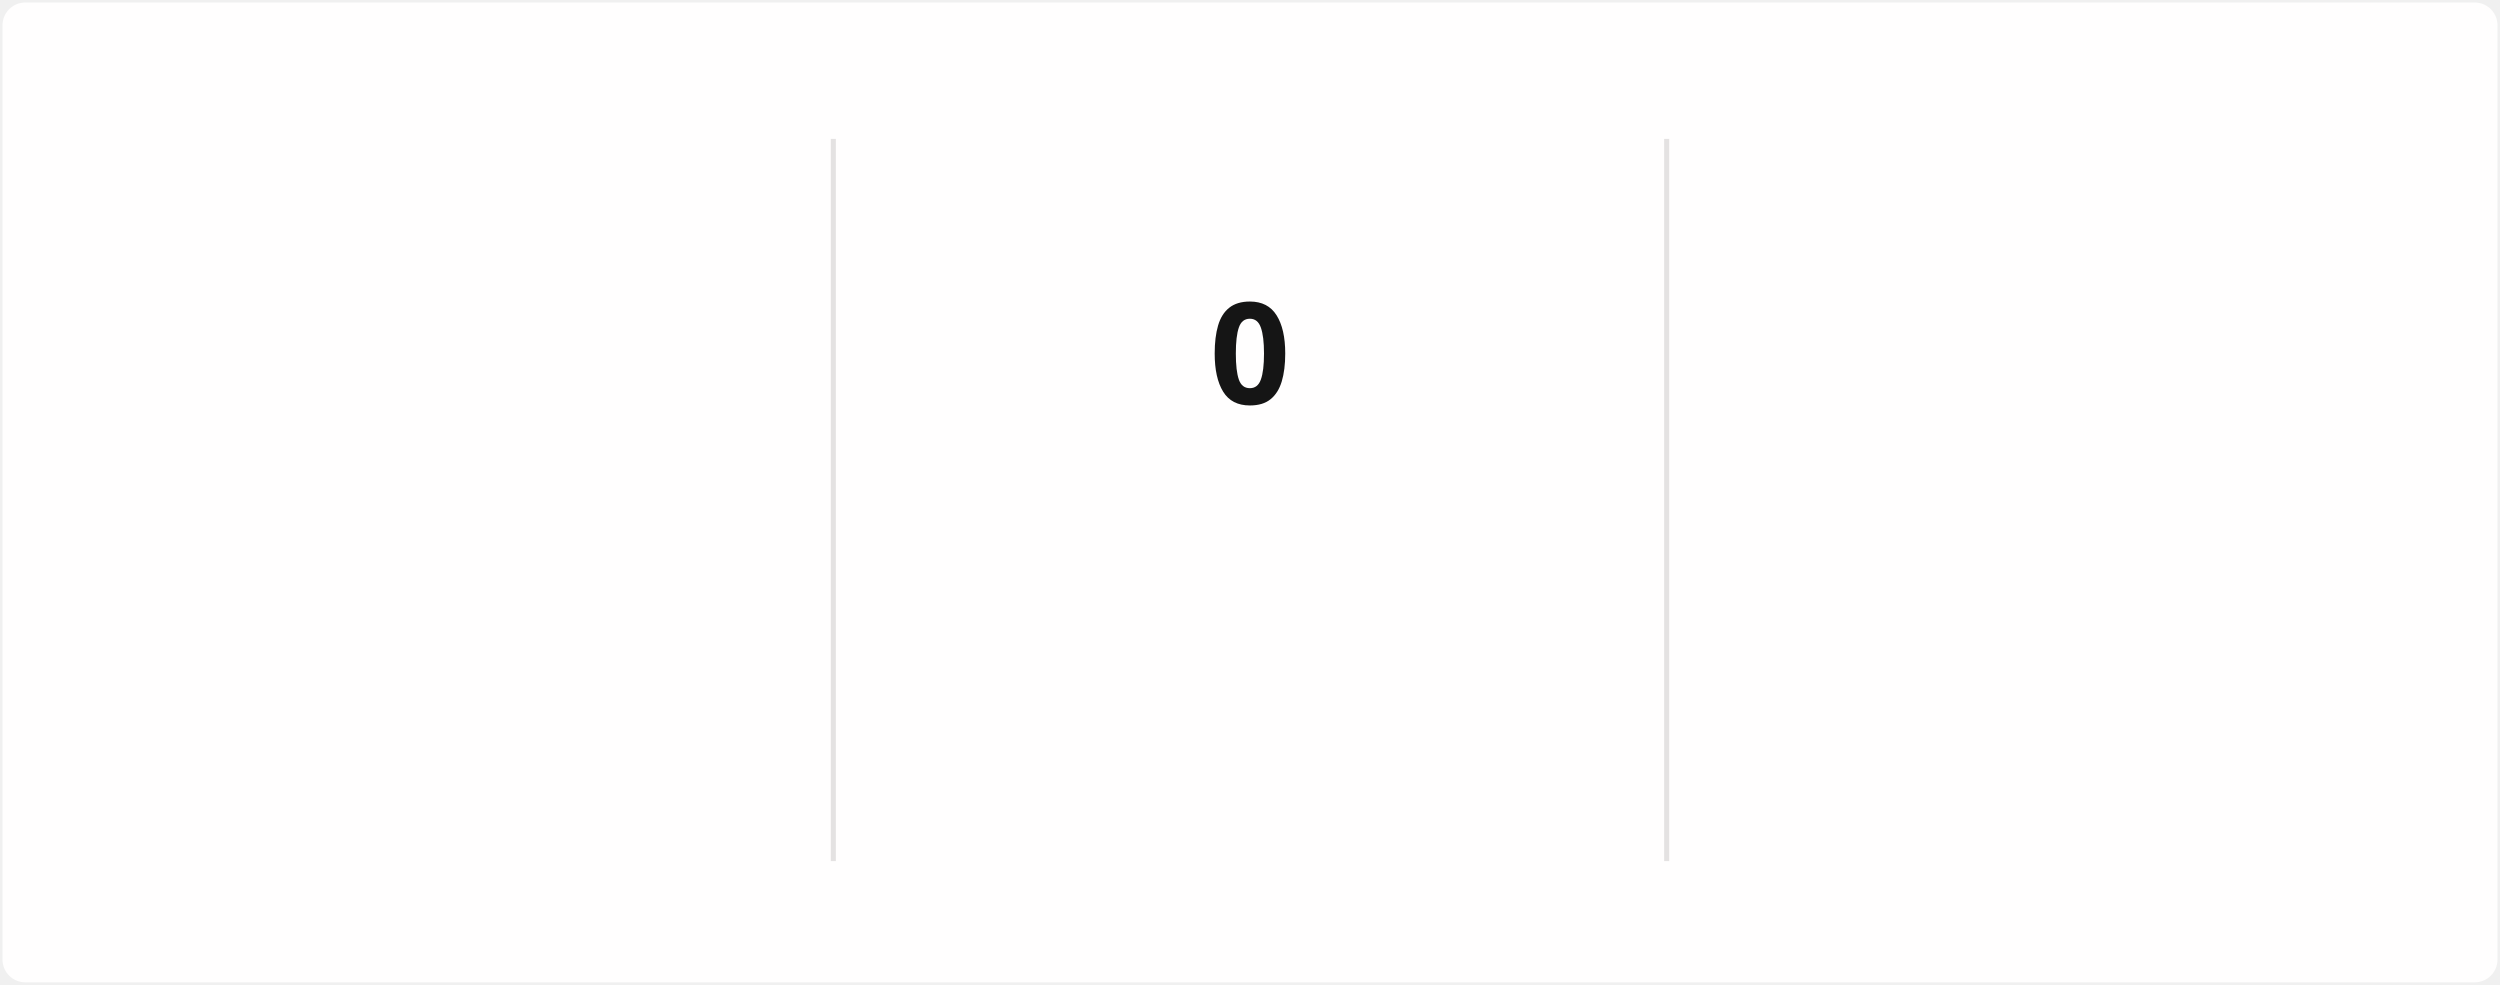
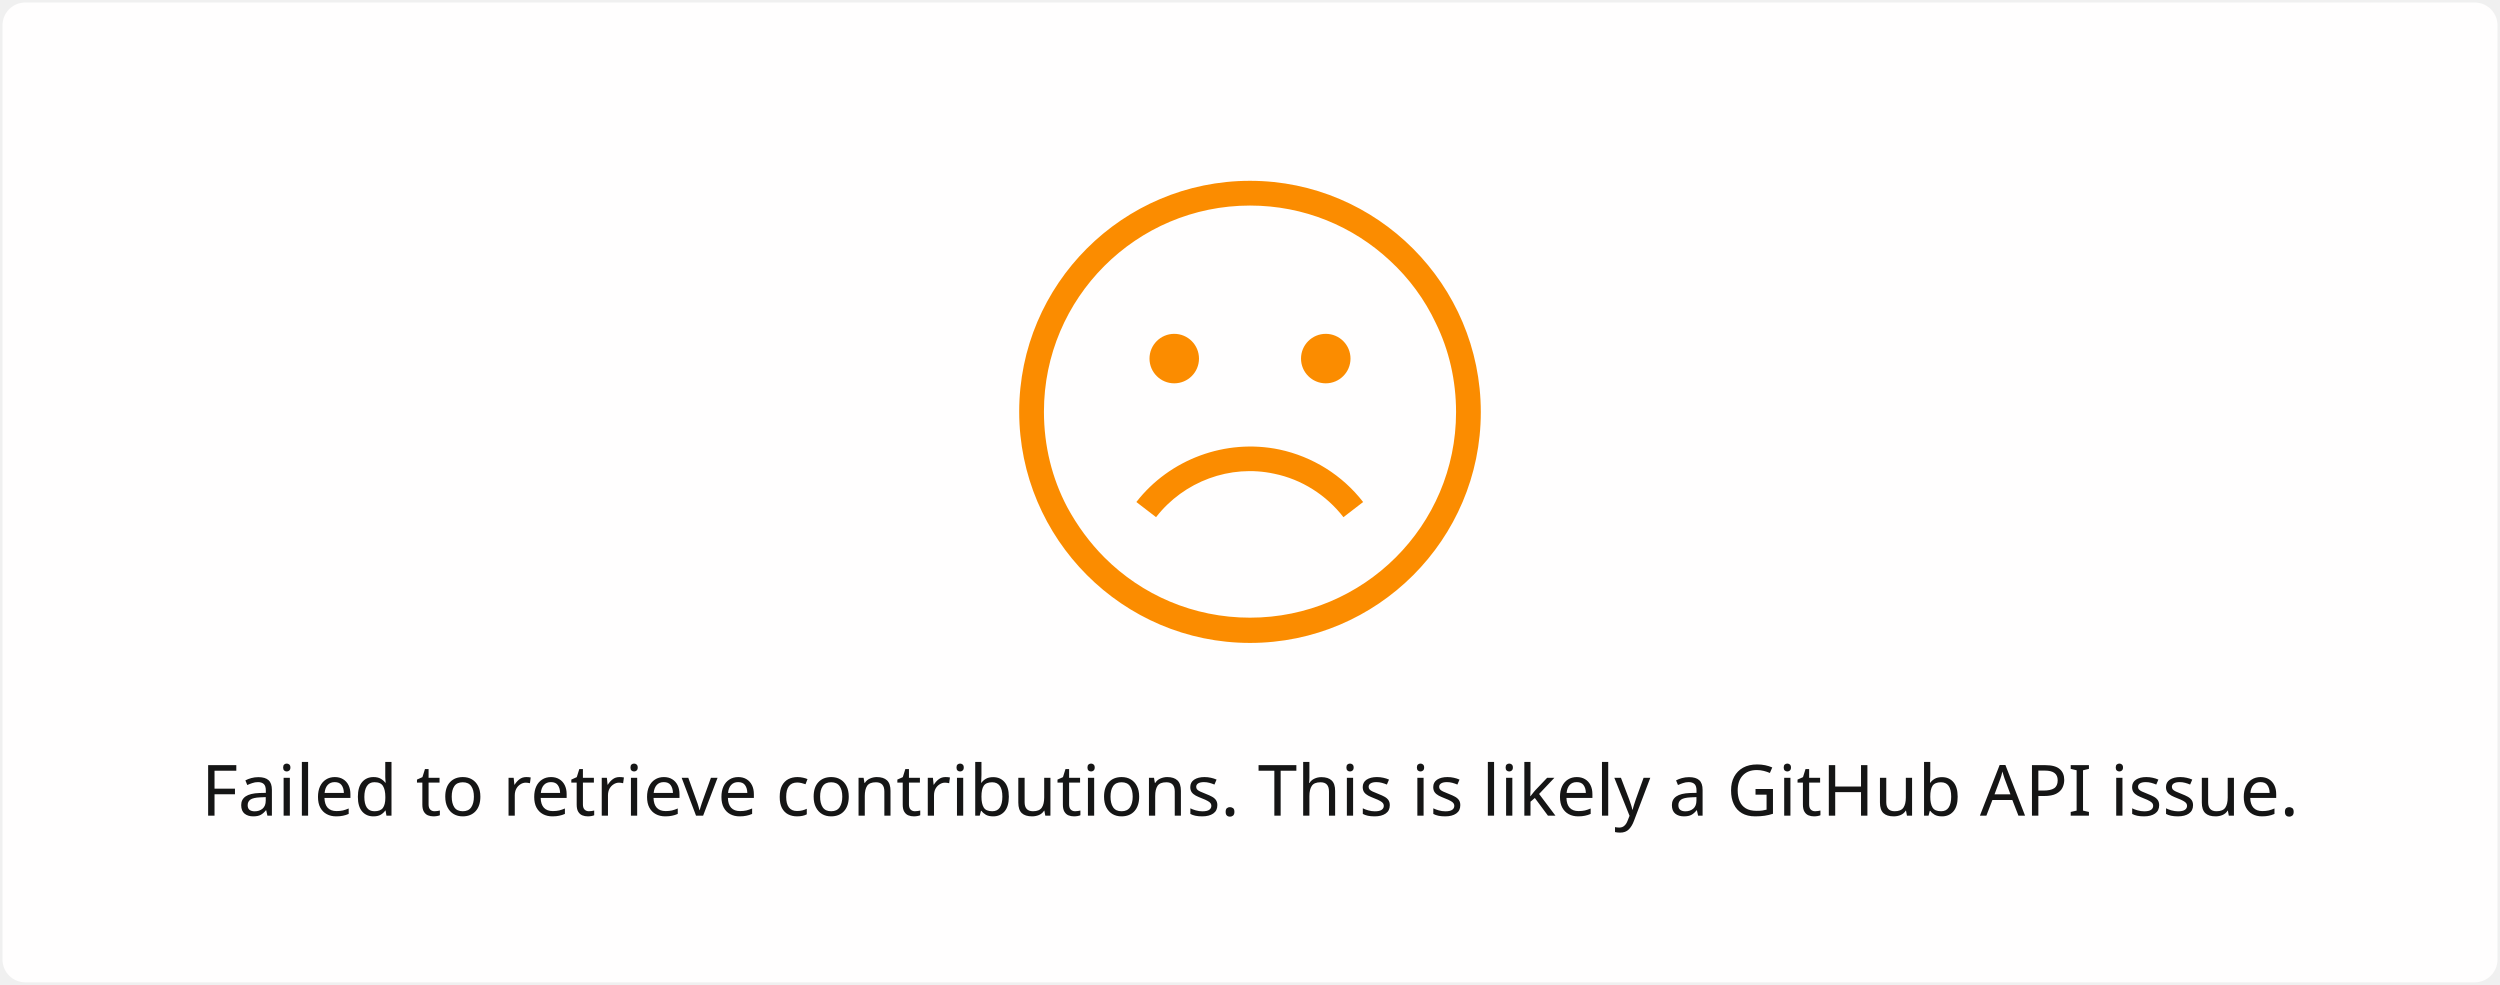
- <svg xmlns="http://www.w3.org/2000/svg" style="isolation: isolate" viewBox="0 0 495 195" width="495px" height="195px" direction="ltr">
+ <svg xmlns="http://www.w3.org/2000/svg" style="isolation: isolate" viewBox="0 0 495 195" width="495px" height="195px">
  <style>
-             @keyframes currstreak {
-                 0% { font-size: 3px; opacity: 0.2; }
-                 80% { font-size: 34px; opacity: 1; }
-                 100% { font-size: 28px; opacity: 1; }
-             }
-             @keyframes fadein {
-                 0% { opacity: 0; }
-                 100% { opacity: 1; }
+             a {
+                 fill: #464646;
            }
        </style>
  <defs>
    <clipPath id="outer_rectangle">
      <rect width="495" height="195" rx="4.5" />
    </clipPath>
-     <mask id="mask_out_ring_behind_fire">
-       <rect width="495" height="195" fill="white" />
-       <ellipse id="mask-ellipse" cx="247.5" cy="32" rx="13" ry="18" fill="black" />
-     </mask>
  </defs>
  <g clip-path="url(#outer_rectangle)">
    <g style="isolation: isolate">
      <rect stroke="#000000" stroke-opacity="0" fill="#FFFEFE" rx="4.5" x="0.5" y="0.5" width="494" height="194" />
    </g>
    <g style="isolation: isolate">
-       <line x1="165" y1="28" x2="165" y2="170" vector-effect="non-scaling-stroke" stroke-width="1" stroke="#E4E2E2" stroke-linejoin="miter" stroke-linecap="square" stroke-miterlimit="3" />
-       <line x1="330" y1="28" x2="330" y2="170" vector-effect="non-scaling-stroke" stroke-width="1" stroke="#E4E2E2" stroke-linejoin="miter" stroke-linecap="square" stroke-miterlimit="3" />
-     </g>
-     <g style="isolation: isolate">
-       <g transform="translate(82.5, 48)">
-         <text x="0" y="32" stroke-width="0" text-anchor="middle" fill="#151515" stroke="none" font-family="&quot;Segoe UI&quot;, Ubuntu, sans-serif" font-weight="700" font-size="28px" font-style="normal" style="opacity: 0; animation: fadein 0.5s linear forwards 0.6s">
-                         1,496
+       <g transform="translate(247.5, 108)">
+         <text x="0" y="50" dy="0.25em" stroke-width="0" text-anchor="middle" fill="#151515" stroke="none" font-family="&quot;Segoe UI&quot;, Ubuntu, sans-serif" font-weight="400" font-size="14px" font-style="normal">
+                         Failed to retrieve contributions. This is likely a GitHub API issue.
                    </text>
      </g>
-       <g transform="translate(82.5, 84)">
-         <text x="0" y="32" stroke-width="0" text-anchor="middle" fill="#151515" stroke="none" font-family="&quot;Segoe UI&quot;, Ubuntu, sans-serif" font-weight="400" font-size="14px" font-style="normal" style="opacity: 0; animation: fadein 0.5s linear forwards 0.7s">
-                         Total Contributions
-                     </text>
-       </g>
-       <g transform="translate(82.5, 114)">
-         <text x="0" y="32" stroke-width="0" text-anchor="middle" fill="#464646" stroke="none" font-family="&quot;Segoe UI&quot;, Ubuntu, sans-serif" font-weight="400" font-size="12px" font-style="normal" style="opacity: 0; animation: fadein 0.5s linear forwards 0.8s">
-                         Dec 21, 2021 - Present
-                     </text>
-       </g>
-     </g>
-     <g style="isolation: isolate">
-       <g transform="translate(247.5, 108)">
-         <text x="0" y="32" stroke-width="0" text-anchor="middle" fill="#FB8C00" stroke="none" font-family="&quot;Segoe UI&quot;, Ubuntu, sans-serif" font-weight="700" font-size="14px" font-style="normal" style="opacity: 0; animation: fadein 0.5s linear forwards 0.9s">
-                         Current Streak
-                     </text>
-       </g>
-       <g transform="translate(247.5, 145)">
-         <text x="0" y="21" stroke-width="0" text-anchor="middle" fill="#464646" stroke="none" font-family="&quot;Segoe UI&quot;, Ubuntu, sans-serif" font-weight="400" font-size="12px" font-style="normal" style="opacity: 0; animation: fadein 0.5s linear forwards 0.9s">
-                         Jul 29
-                     </text>
-       </g>
-       <g mask="url(#mask_out_ring_behind_fire)">
-         <circle cx="247.5" cy="71" r="40" fill="none" stroke="#FB8C00" stroke-width="5" style="opacity: 0; animation: fadein 0.5s linear forwards 0.4s" />
-       </g>
-       <g transform="translate(247.5, 19.5)" stroke-opacity="0" style="opacity: 0; animation: fadein 0.5s linear forwards 0.6s">
-         <path d="M -12 -0.5 L 15 -0.5 L 15 23.5 L -12 23.5 L -12 -0.5 Z" fill="none" />
-         <path d="M 1.5 0.67 C 1.5 0.67 2.24 3.32 2.24 5.47 C 2.24 7.53 0.89 9.2 -1.17 9.2 C -3.23 9.2 -4.79 7.53 -4.79 5.47 L -4.76 5.11 C -6.78 7.51 -8 10.62 -8 13.99 C -8 18.41 -4.42 22 0 22 C 4.42 22 8 18.41 8 13.99 C 8 8.6 5.41 3.79 1.5 0.67 Z M -0.29 19 C -2.07 19 -3.51 17.6 -3.51 15.86 C -3.51 14.24 -2.46 13.1 -0.7 12.74 C 1.07 12.38 2.9 11.53 3.92 10.16 C 4.31 11.45 4.51 12.81 4.51 14.2 C 4.51 16.85 2.36 19 -0.29 19 Z" fill="#FB8C00" stroke-opacity="0" />
-       </g>
-       <g transform="translate(247.5, 48)">
-         <text x="0" y="32" stroke-width="0" text-anchor="middle" fill="#151515" stroke="none" font-family="&quot;Segoe UI&quot;, Ubuntu, sans-serif" font-weight="700" font-size="28px" font-style="normal" style="animation: currstreak 0.6s linear forwards">
-                         0
-                     </text>
-       </g>
-     </g>
-     <g style="isolation: isolate">
-       <g transform="translate(412.5, 48)">
-         <text x="0" y="32" stroke-width="0" text-anchor="middle" fill="#151515" stroke="none" font-family="&quot;Segoe UI&quot;, Ubuntu, sans-serif" font-weight="700" font-size="28px" font-style="normal" style="opacity: 0; animation: fadein 0.5s linear forwards 1.2s">
-                         85
-                     </text>
-       </g>
-       <g transform="translate(412.5, 84)">
-         <text x="0" y="32" stroke-width="0" text-anchor="middle" fill="#151515" stroke="none" font-family="&quot;Segoe UI&quot;, Ubuntu, sans-serif" font-weight="400" font-size="14px" font-style="normal" style="opacity: 0; animation: fadein 0.5s linear forwards 1.3s">
-                         Longest Streak
-                     </text>
-       </g>
-       <g transform="translate(412.5, 114)">
-         <text x="0" y="32" stroke-width="0" text-anchor="middle" fill="#464646" stroke="none" font-family="&quot;Segoe UI&quot;, Ubuntu, sans-serif" font-weight="400" font-size="12px" font-style="normal" style="opacity: 0; animation: fadein 0.5s linear forwards 1.4s">
-                         Mar 10 - Jun 2
-                     </text>
+       <defs>
+         <mask id="cut-off-area">
+           <rect x="0" y="0" width="500" height="500" fill="white" />
+           <ellipse cx="247.5" cy="31" rx="13" ry="18" />
+         </mask>
+       </defs>
+       <g transform="translate(247.5, 0)">
+         <path fill="#FB8C00" d="M0,35.8c-25.2,0-45.7,20.5-45.7,45.7s20.5,45.8,45.7,45.8s45.7-20.5,45.7-45.7S25.2,35.8,0,35.8z M0,122.3c-11.2,0-21.4-4.5-28.8-11.9c-2.9-2.9-5.4-6.3-7.4-10c-3-5.7-4.6-12.1-4.6-18.9c0-22.5,18.3-40.8,40.8-40.8 c10.7,0,20.4,4.1,27.7,10.9c3.8,3.5,6.9,7.7,9.1,12.4c2.6,5.3,4,11.3,4,17.6C40.8,104.1,22.5,122.3,0,122.3z" />
+         <path fill="#FB8C00" d="M4.8,93.8c5.4,1.1,10.3,4.2,13.7,8.6l3.9-3c-4.1-5.3-10-9-16.6-10.4c-10.6-2.2-21.7,1.9-28.3,10.4l3.9,3 C-13.1,95.3-3.9,91.9,4.8,93.8z" />
+         <circle fill="#FB8C00" cx="-15" cy="71" r="4.9" />
+         <circle fill="#FB8C00" cx="15" cy="71" r="4.9" />
      </g>
    </g>
  </g>
</svg>
